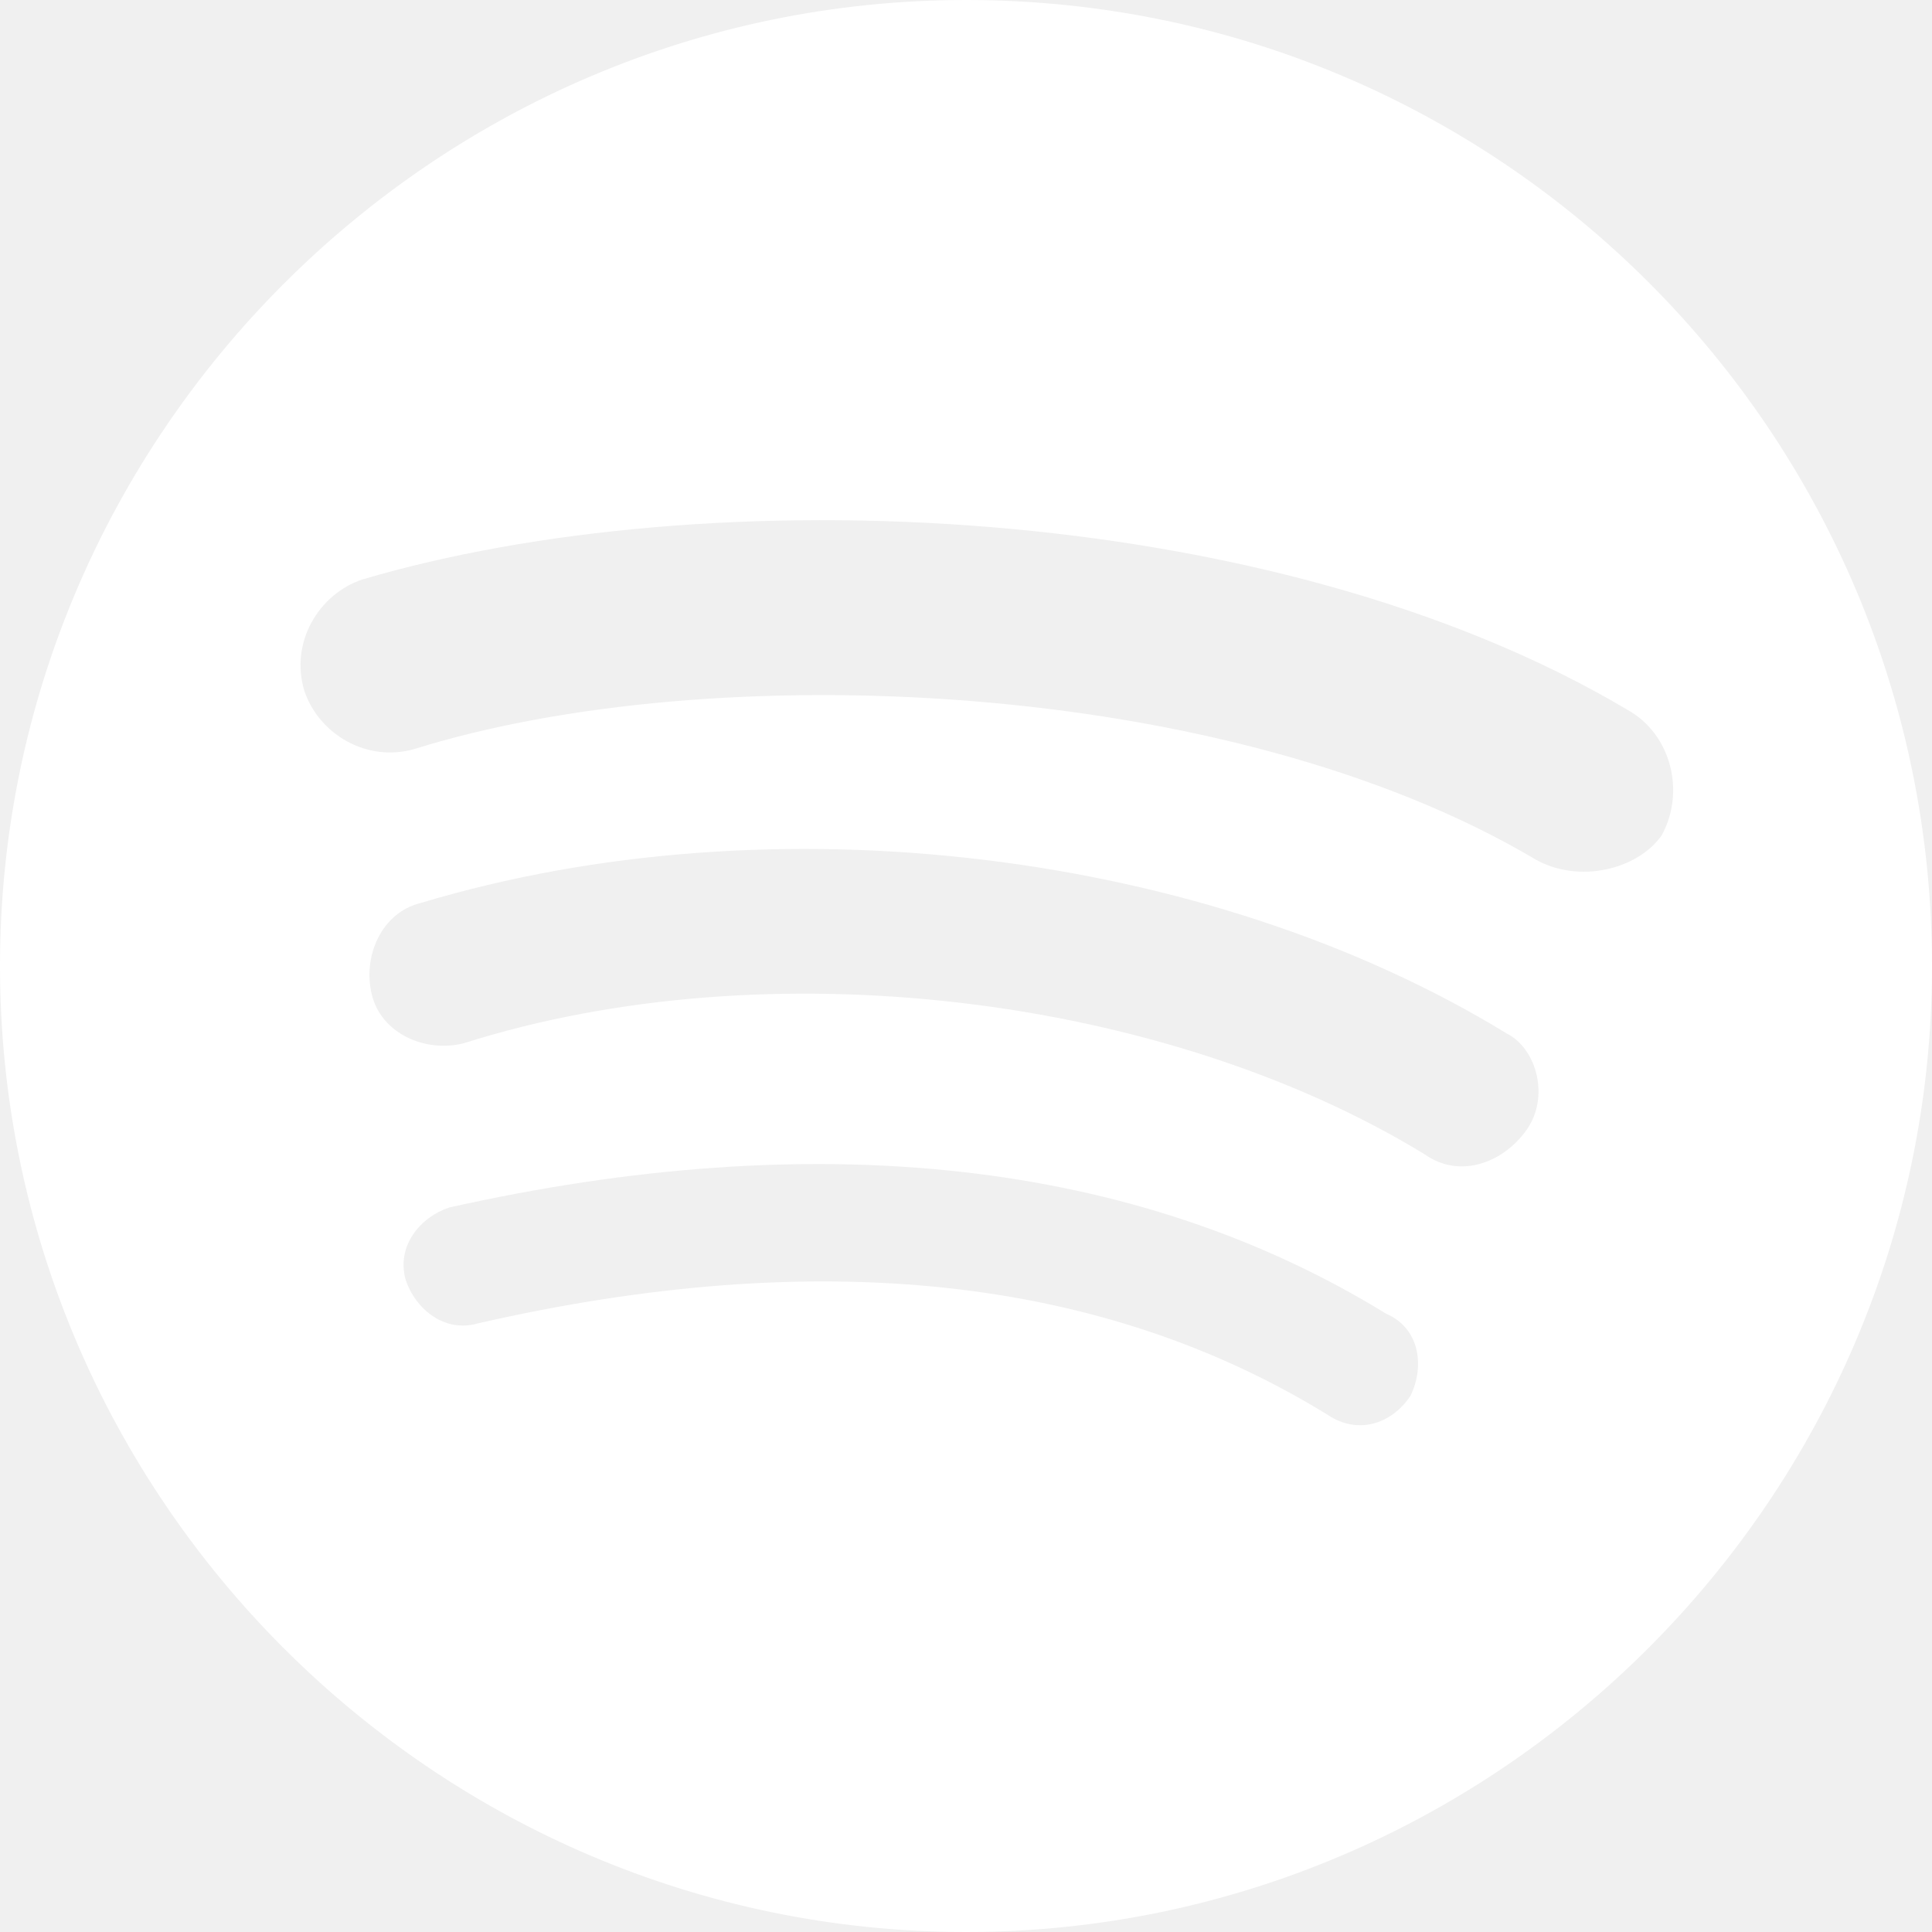
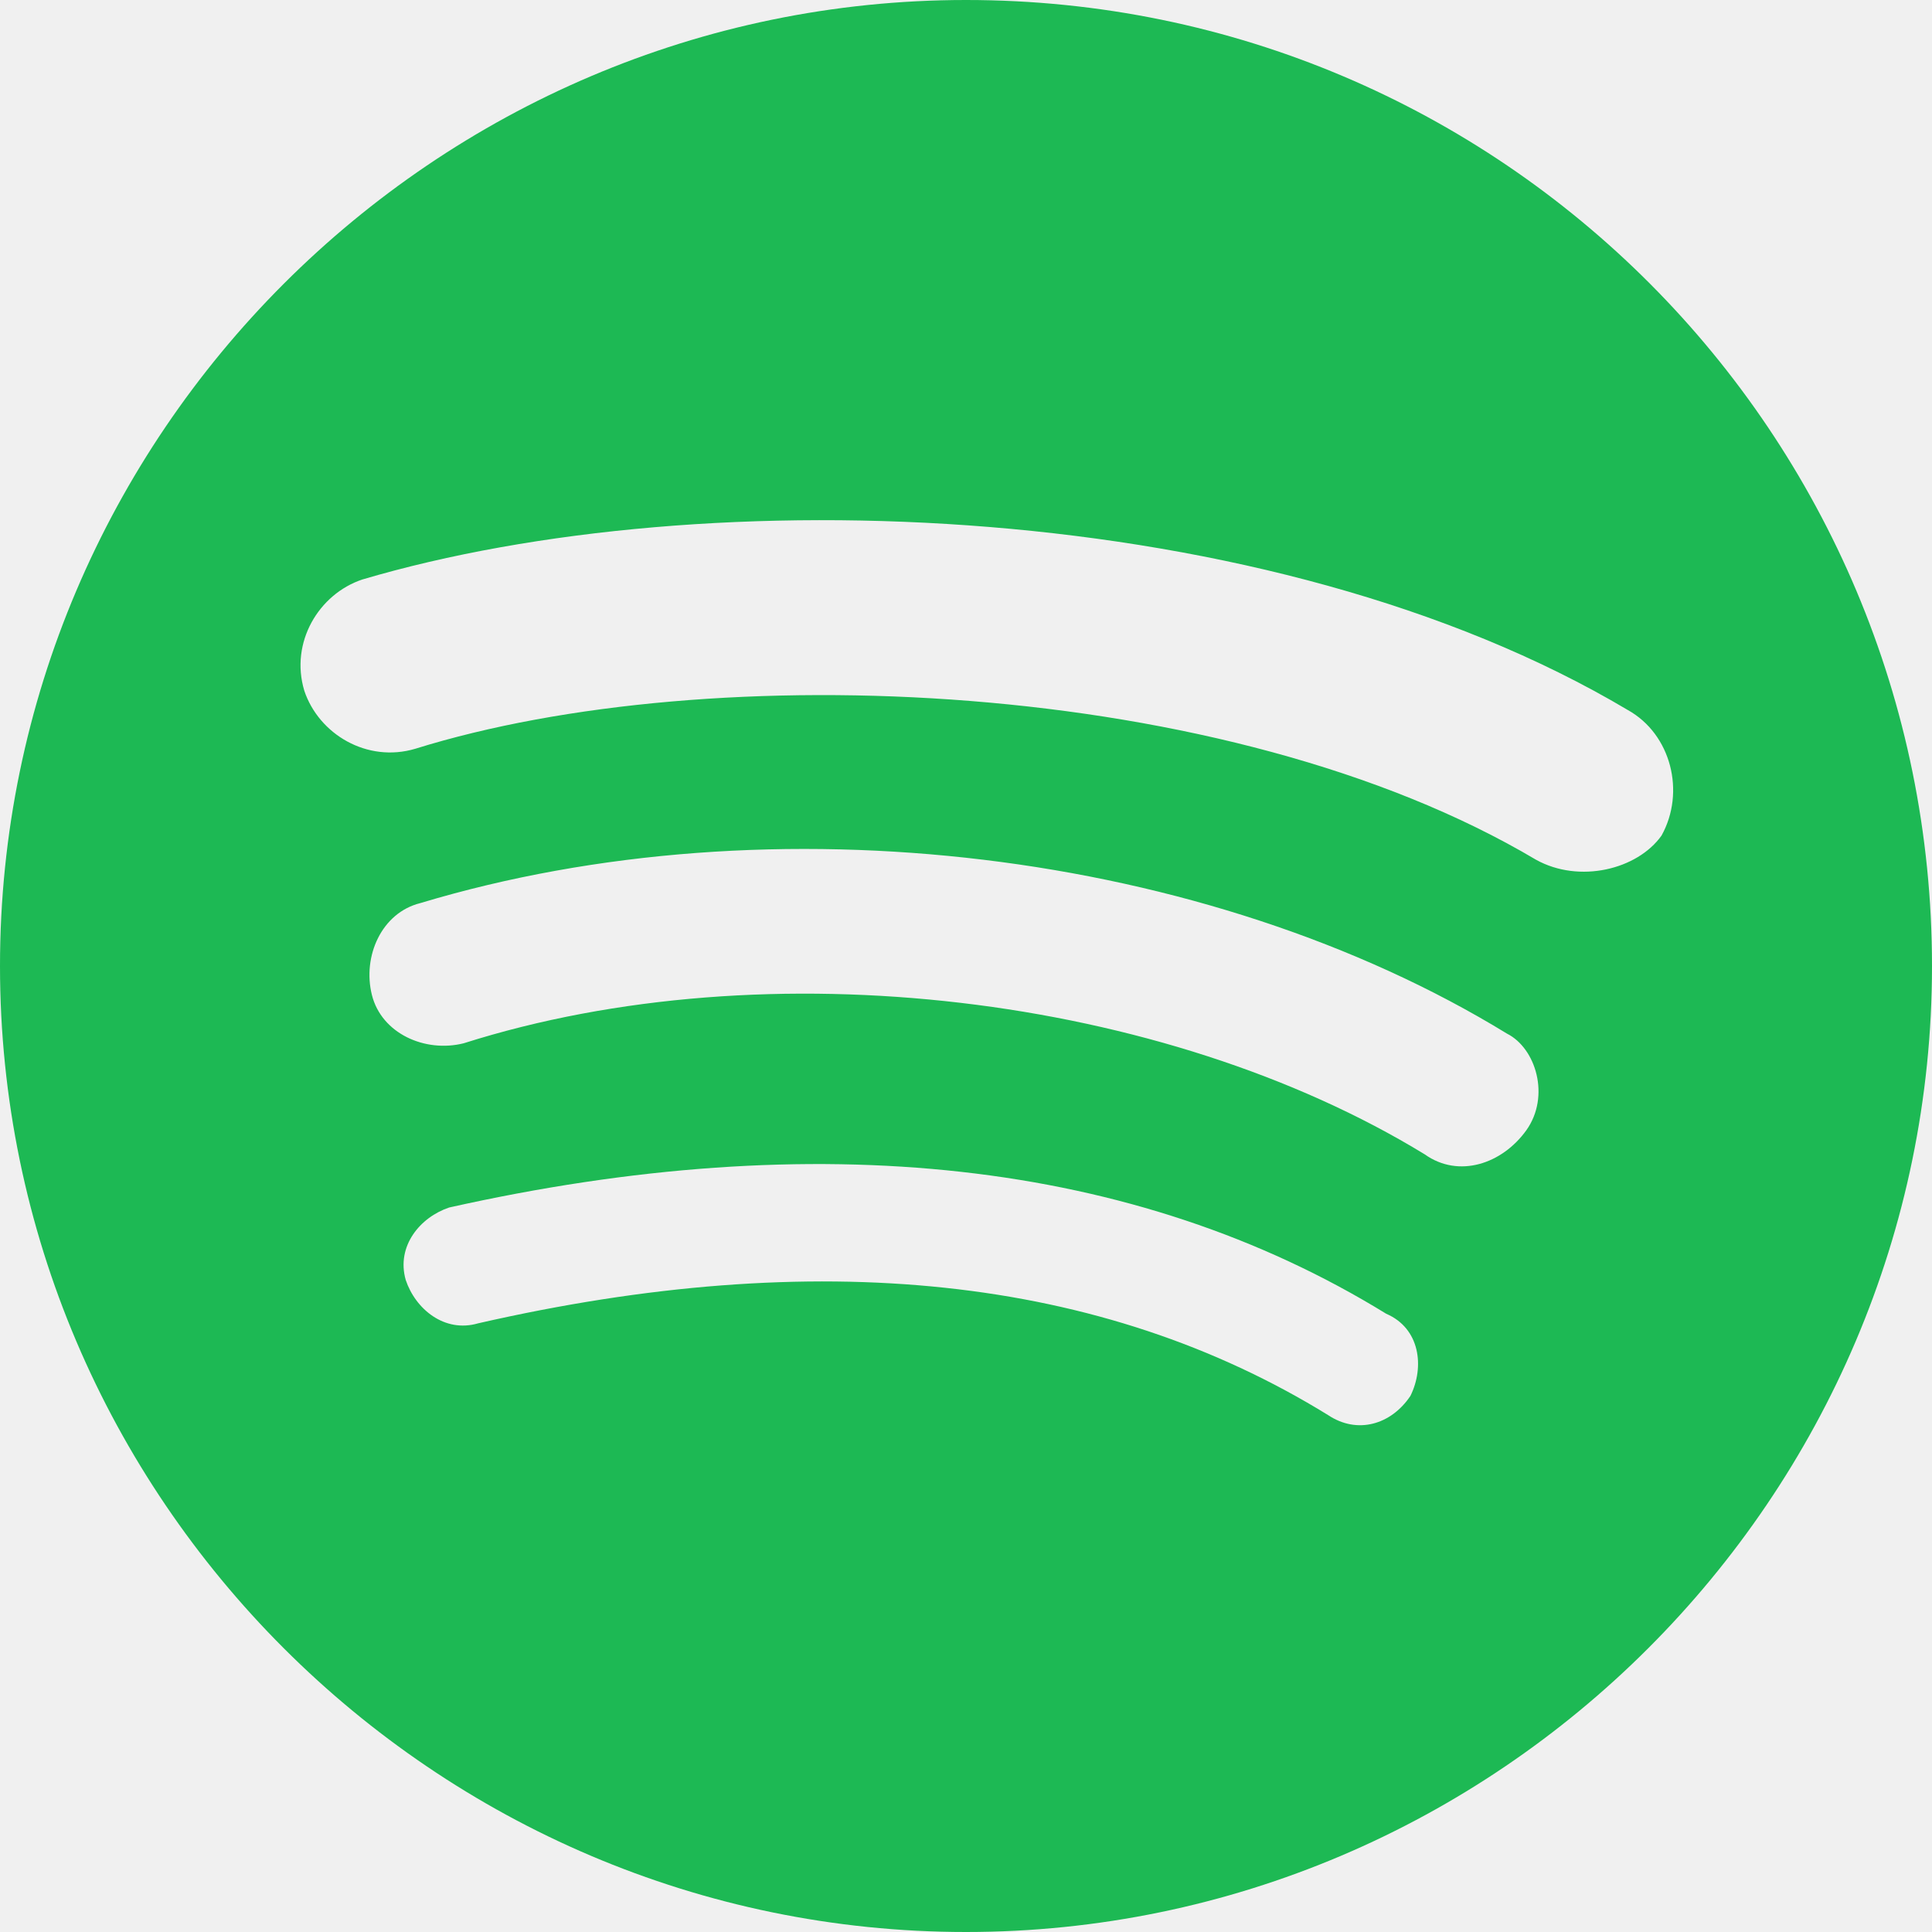
- <svg xmlns="http://www.w3.org/2000/svg" fill="#FFFFFF" role="img" viewBox="0 0 24 24">
+ <svg xmlns="http://www.w3.org/2000/svg" fill="#1DB954" role="img" viewBox="0 0 24 24">
  <path d="M12 0C5.4 0 0 5.4 0 12s5.4 12 12 12 12-5.4 12-12S18.66 0 12 0zm5.521 17.34c-.24.359-.66.48-1.021.24-2.82-1.74-6.36-2.101-10.561-1.141-.418.122-.779-.179-.899-.539-.12-.421.18-.78.54-.9 4.56-1.021 8.52-.6 11.64 1.32.42.18.479.659.301 1.02zm1.44-3.3c-.301.42-.841.6-1.262.3-3.239-1.98-8.159-2.58-11.939-1.38-.479.12-1.02-.12-1.14-.6-.12-.48.12-1.021.6-1.141C9.6 9.9 15 10.561 18.72 12.84c.361.181.54.78.241 1.2zm.12-3.36C15.24 8.4 8.82 8.16 5.16 9.301c-.6.179-1.2-.181-1.38-.721-.18-.601.18-1.2.72-1.381 4.26-1.26 11.28-1.02 15.721 1.621.539.3.719 1.02.419 1.56-.299.421-1.02.599-1.559.3z" />
</svg>
